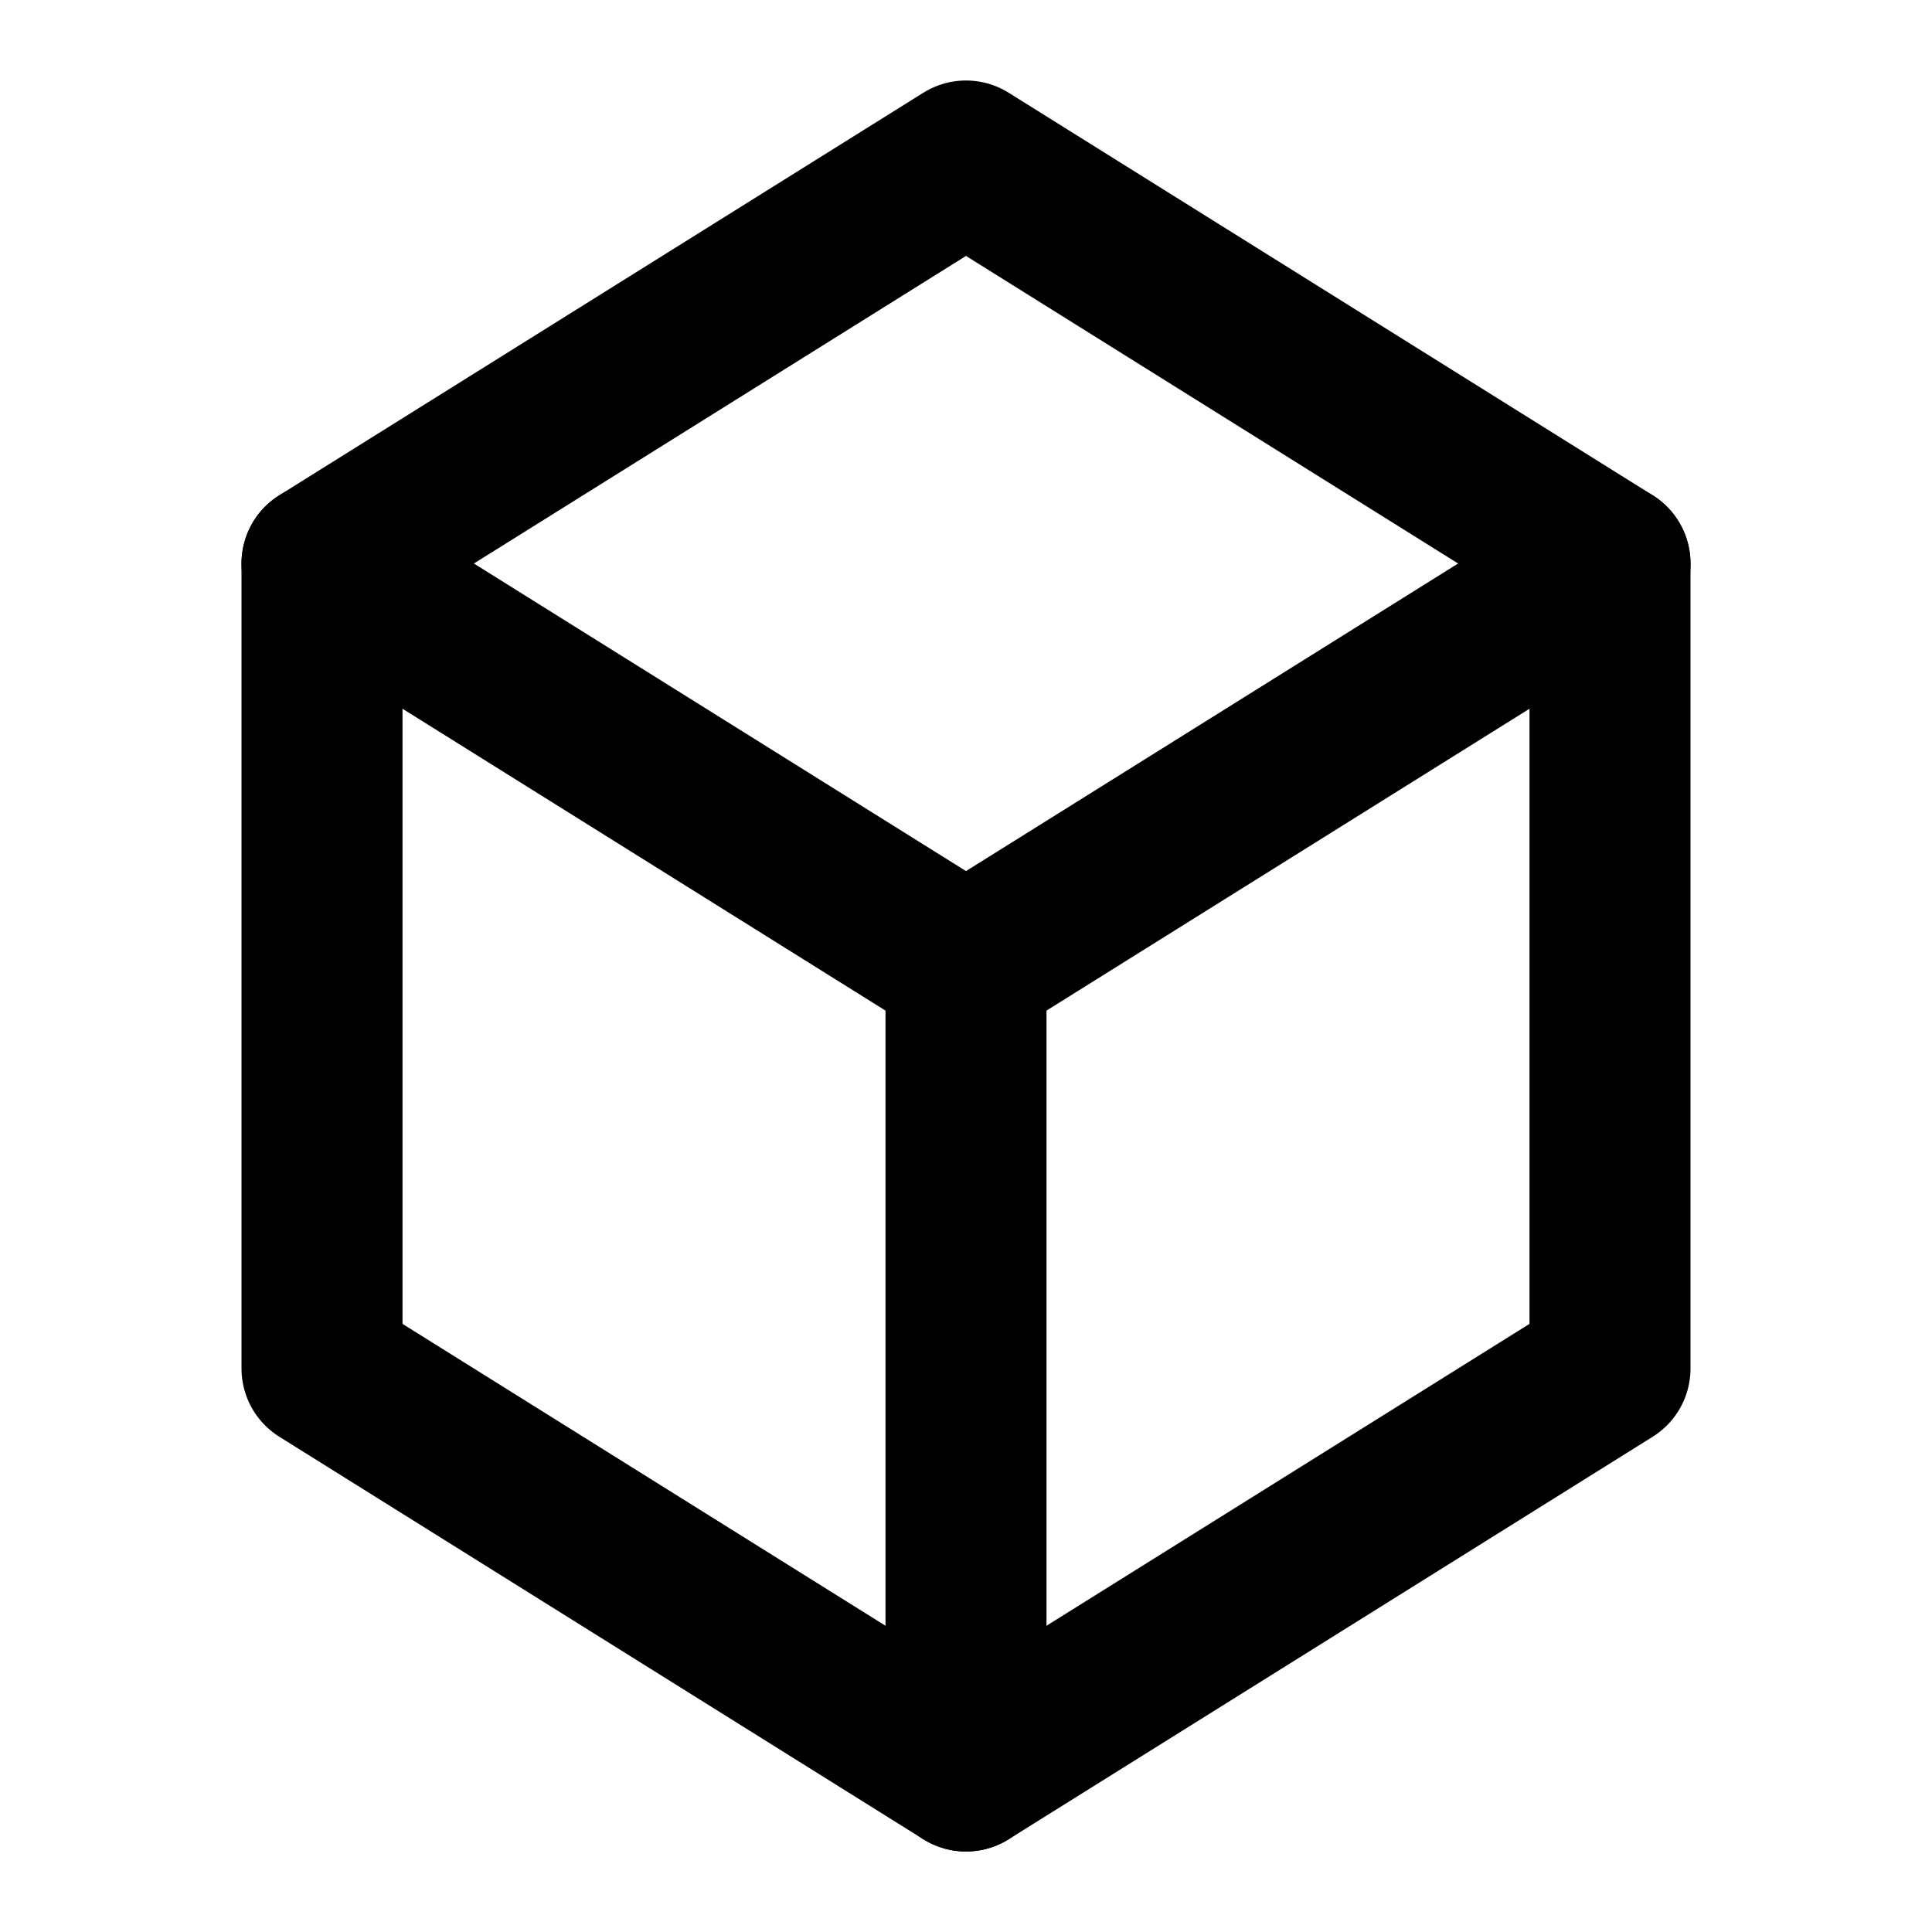
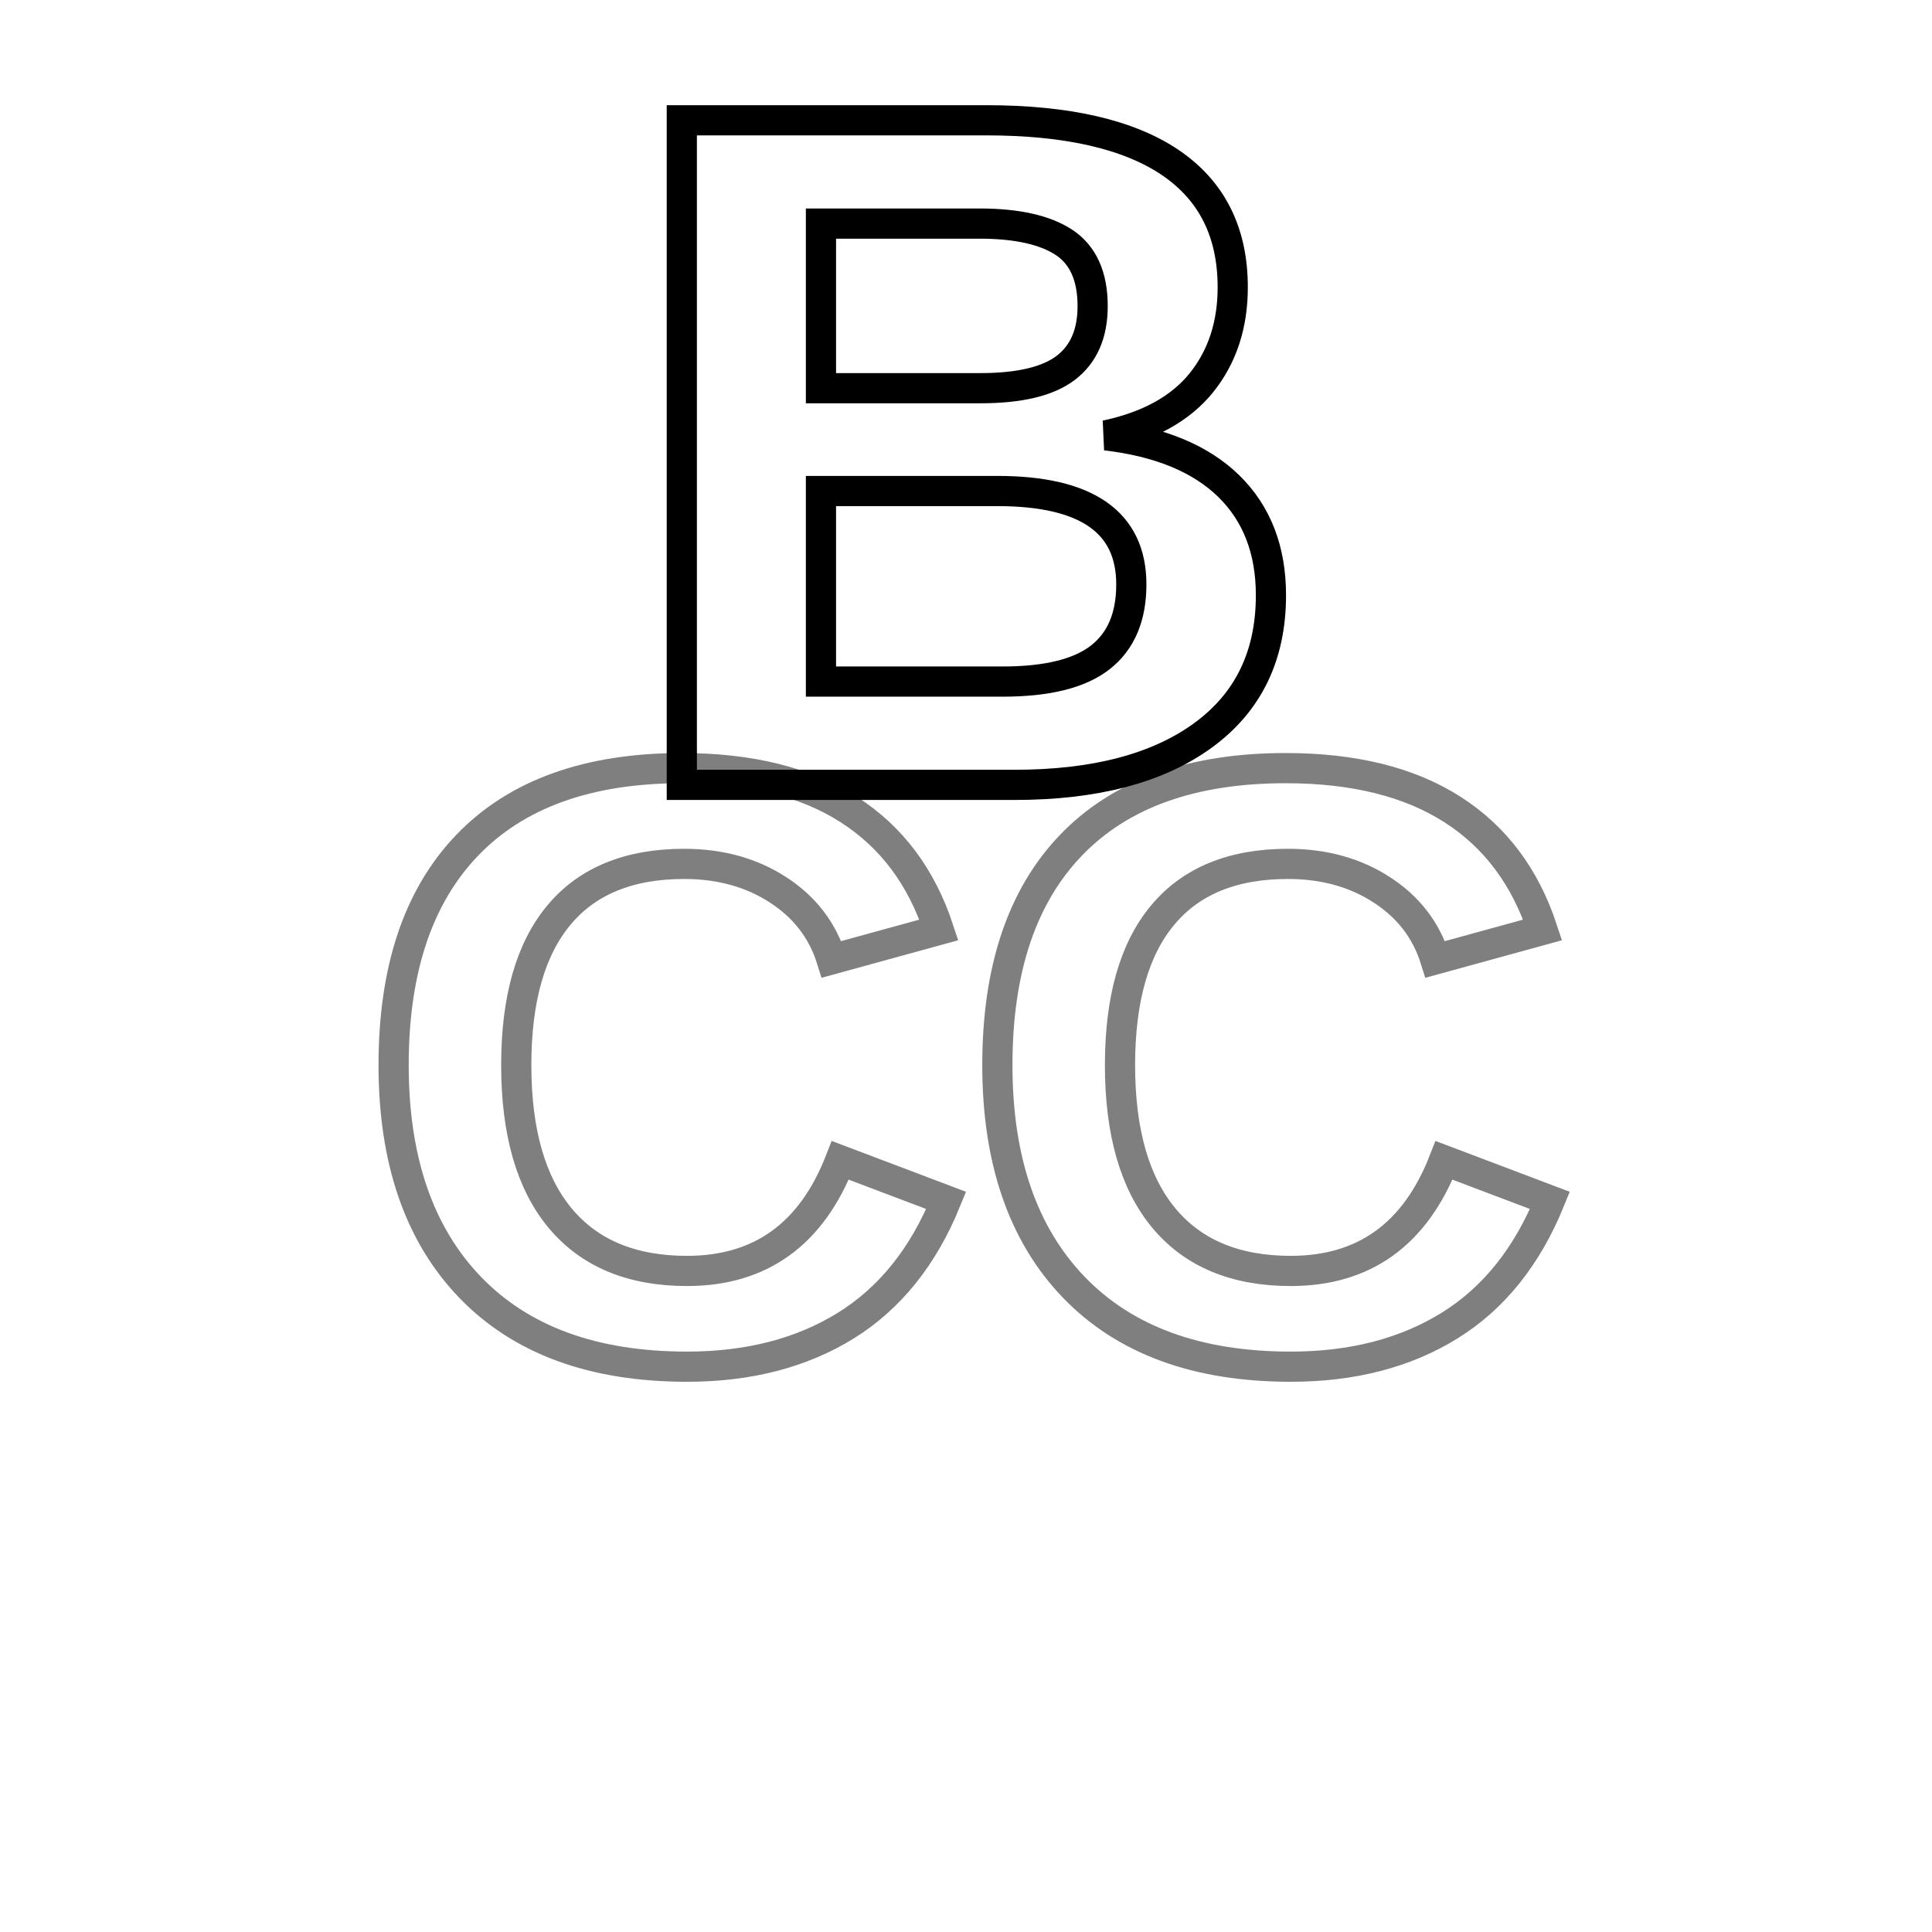
- <svg xmlns="http://www.w3.org/2000/svg" width="24" height="24" viewBox="0 0 24 24" fill="none">
-   <path d="M12 2L4 7V17L12 22L20 17V7L12 2Z" stroke="currentColor" stroke-width="2" stroke-linecap="round" stroke-linejoin="round" />
-   <path d="M12 12L4 7" stroke="currentColor" stroke-width="2" stroke-linecap="round" stroke-linejoin="round" />
-   <path d="M12 12V22" stroke="currentColor" stroke-width="2" stroke-linecap="round" stroke-linejoin="round" />
-   <path d="M12 12L20 7" stroke="currentColor" stroke-width="2" stroke-linecap="round" stroke-linejoin="round" />
+ <svg xmlns="http://www.w3.org/2000/svg" width="128" height="128" viewBox="0 0 128 128" fill="none">
+   <text x="44" y="90" font-family="'Segoe UI', Arial, sans-serif" font-size="56" font-weight="700" stroke="currentColor" stroke-width="2" fill="none" text-anchor="middle" opacity="0.5">C</text>
+   <text x="84" y="90" font-family="'Segoe UI', Arial, sans-serif" font-size="56" font-weight="700" stroke="currentColor" stroke-width="2" fill="none" text-anchor="middle" opacity="0.5">C</text>
+   <text x="64" y="52" font-family="'Segoe UI', Arial, sans-serif" font-size="64" font-weight="700" stroke="currentColor" stroke-width="2" fill="none" text-anchor="middle">B</text>
</svg>
